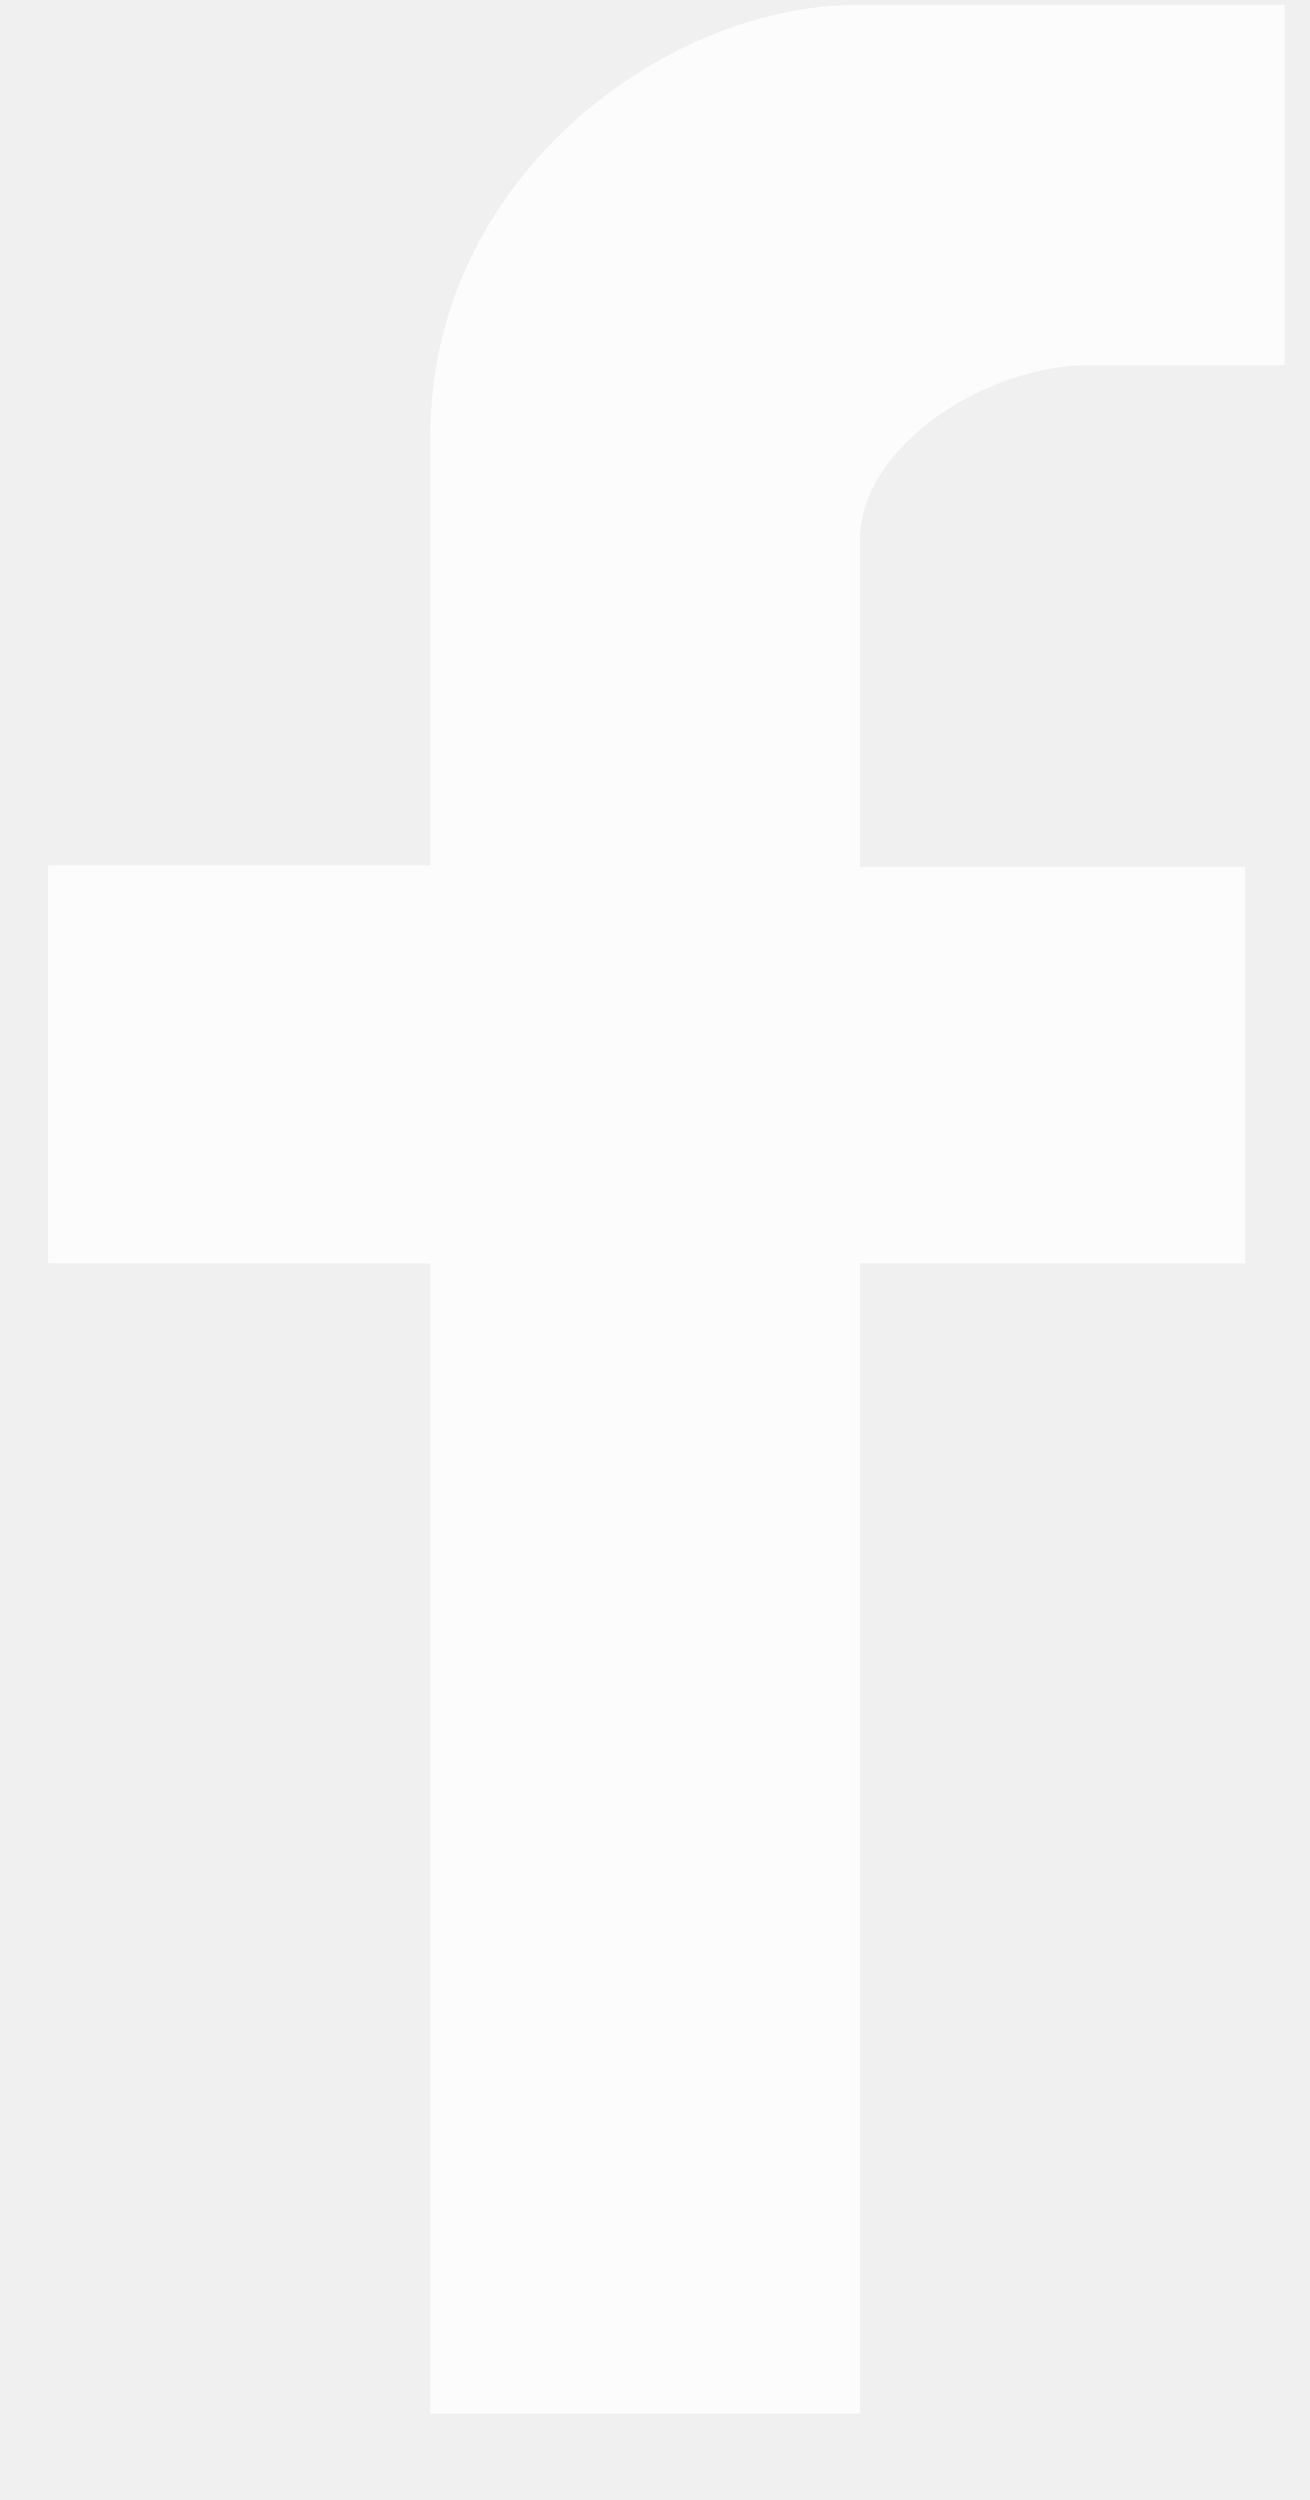
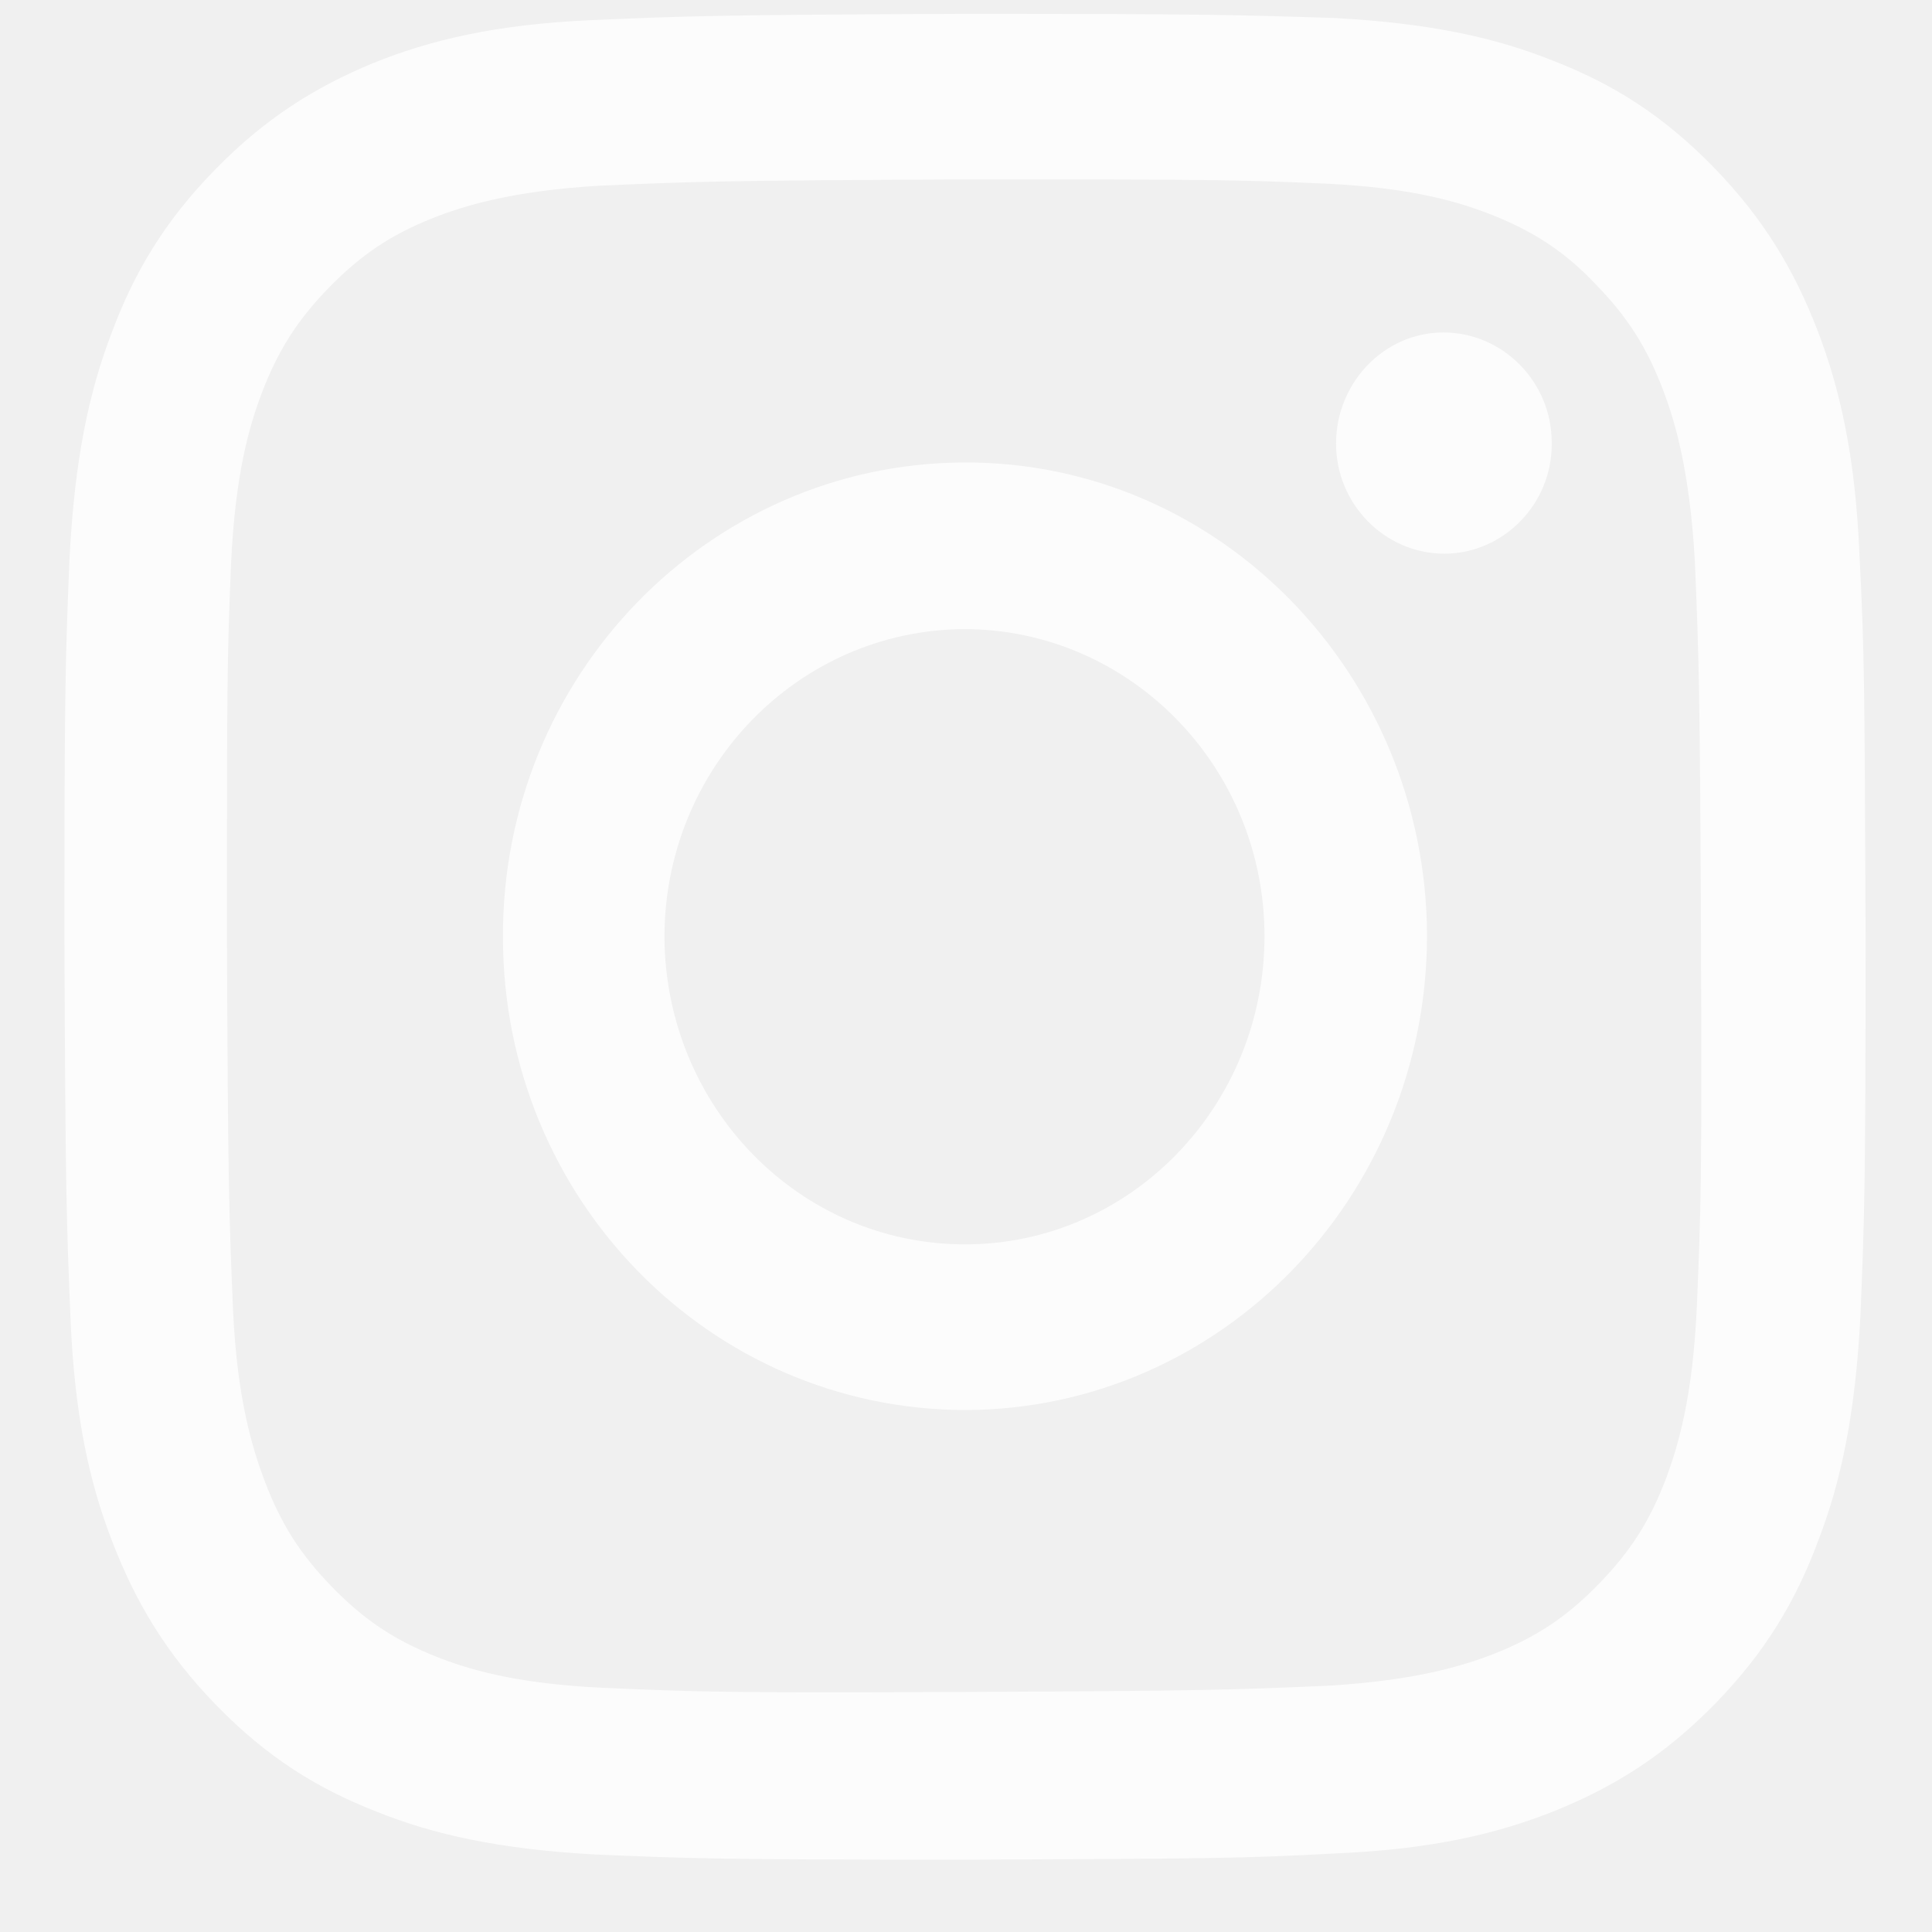
- <svg xmlns="http://www.w3.org/2000/svg" width="11" height="21" viewBox="0 0 11 21" fill="none">
-   <path d="M3.615 20.275V10.612H0.404V7.268H3.615V3.661C3.615 1.489 5.591 0.041 7.196 0.041H10.791V3.068H9.133C8.311 3.068 7.223 3.727 7.223 4.543V7.281H10.46V10.612H7.223V20.275H3.615Z" fill="white" fill-opacity="0.8" />
+ <svg xmlns="http://www.w3.org/2000/svg" width="24" height="24" viewBox="0 0 24 24" fill="none">
+   <path d="M7.352 0.25C6.159 0.302 5.346 0.497 4.635 0.784C3.911 1.083 3.289 1.474 2.667 2.112C2.044 2.75 1.664 3.388 1.384 4.143C1.105 4.872 0.927 5.706 0.864 6.93C0.813 8.154 0.8 8.544 0.8 11.656C0.813 14.768 0.825 15.159 0.876 16.383C0.927 17.607 1.118 18.44 1.397 19.156C1.689 19.912 2.07 20.549 2.692 21.188C3.314 21.826 3.937 22.216 4.673 22.503C5.384 22.789 6.197 22.971 7.391 23.037C8.584 23.088 8.965 23.102 12 23.102C15.035 23.088 15.416 23.088 16.61 23.023C17.803 22.971 18.616 22.776 19.327 22.49C20.064 22.19 20.686 21.799 21.308 21.162C21.93 20.523 22.311 19.885 22.59 19.13C22.87 18.401 23.048 17.568 23.111 16.344C23.162 15.12 23.175 14.729 23.175 11.617C23.162 8.505 23.162 8.115 23.099 6.891C23.048 5.667 22.857 4.833 22.578 4.104C22.286 3.349 21.905 2.711 21.283 2.073C20.66 1.435 20.038 1.044 19.302 0.758C18.59 0.471 17.778 0.289 16.584 0.224C15.378 0.185 14.997 0.172 11.962 0.172C8.927 0.185 8.546 0.198 7.352 0.25ZM7.479 20.966C6.387 20.914 5.803 20.732 5.41 20.576C4.889 20.367 4.521 20.12 4.127 19.716C3.733 19.312 3.492 18.935 3.289 18.401C3.137 17.997 2.946 17.385 2.895 16.279C2.844 15.068 2.832 14.703 2.819 11.643C2.819 8.583 2.819 8.219 2.87 7.008C2.921 5.888 3.098 5.289 3.251 4.885C3.454 4.352 3.695 3.974 4.089 3.57C4.483 3.167 4.851 2.919 5.371 2.711C5.765 2.555 6.362 2.372 7.441 2.307C8.622 2.255 8.978 2.242 11.949 2.229C14.933 2.229 15.289 2.229 16.47 2.281C17.562 2.333 18.146 2.516 18.54 2.672C19.06 2.88 19.441 3.128 19.822 3.531C20.216 3.935 20.457 4.312 20.66 4.846C20.813 5.25 20.991 5.862 21.054 6.969C21.105 8.18 21.117 8.544 21.13 11.591C21.143 14.651 21.13 15.016 21.079 16.227C21.029 17.346 20.851 17.945 20.698 18.362C20.495 18.896 20.254 19.273 19.86 19.677C19.467 20.081 19.099 20.328 18.578 20.537C18.184 20.693 17.587 20.875 16.508 20.94C15.327 20.992 14.972 21.005 11.987 21.018C9.016 21.031 8.66 21.018 7.479 20.966ZM16.597 5.51C16.597 6.266 17.206 6.878 17.943 6.878C18.679 6.878 19.289 6.253 19.276 5.497C19.276 4.742 18.667 4.13 17.93 4.13C17.194 4.13 16.597 4.755 16.597 5.51ZM6.248 11.643C6.248 14.898 8.825 17.516 12 17.516C15.162 17.503 17.727 14.872 17.727 11.617C17.714 8.375 15.149 5.732 11.975 5.745C8.8 5.758 6.235 8.401 6.248 11.643ZM8.254 11.643C8.254 9.534 9.918 7.828 11.975 7.815C14.032 7.815 15.708 9.521 15.708 11.63C15.708 13.74 14.044 15.458 11.987 15.458C9.93 15.458 8.267 13.753 8.254 11.643Z" fill="white" fill-opacity="0.8" />
</svg>
